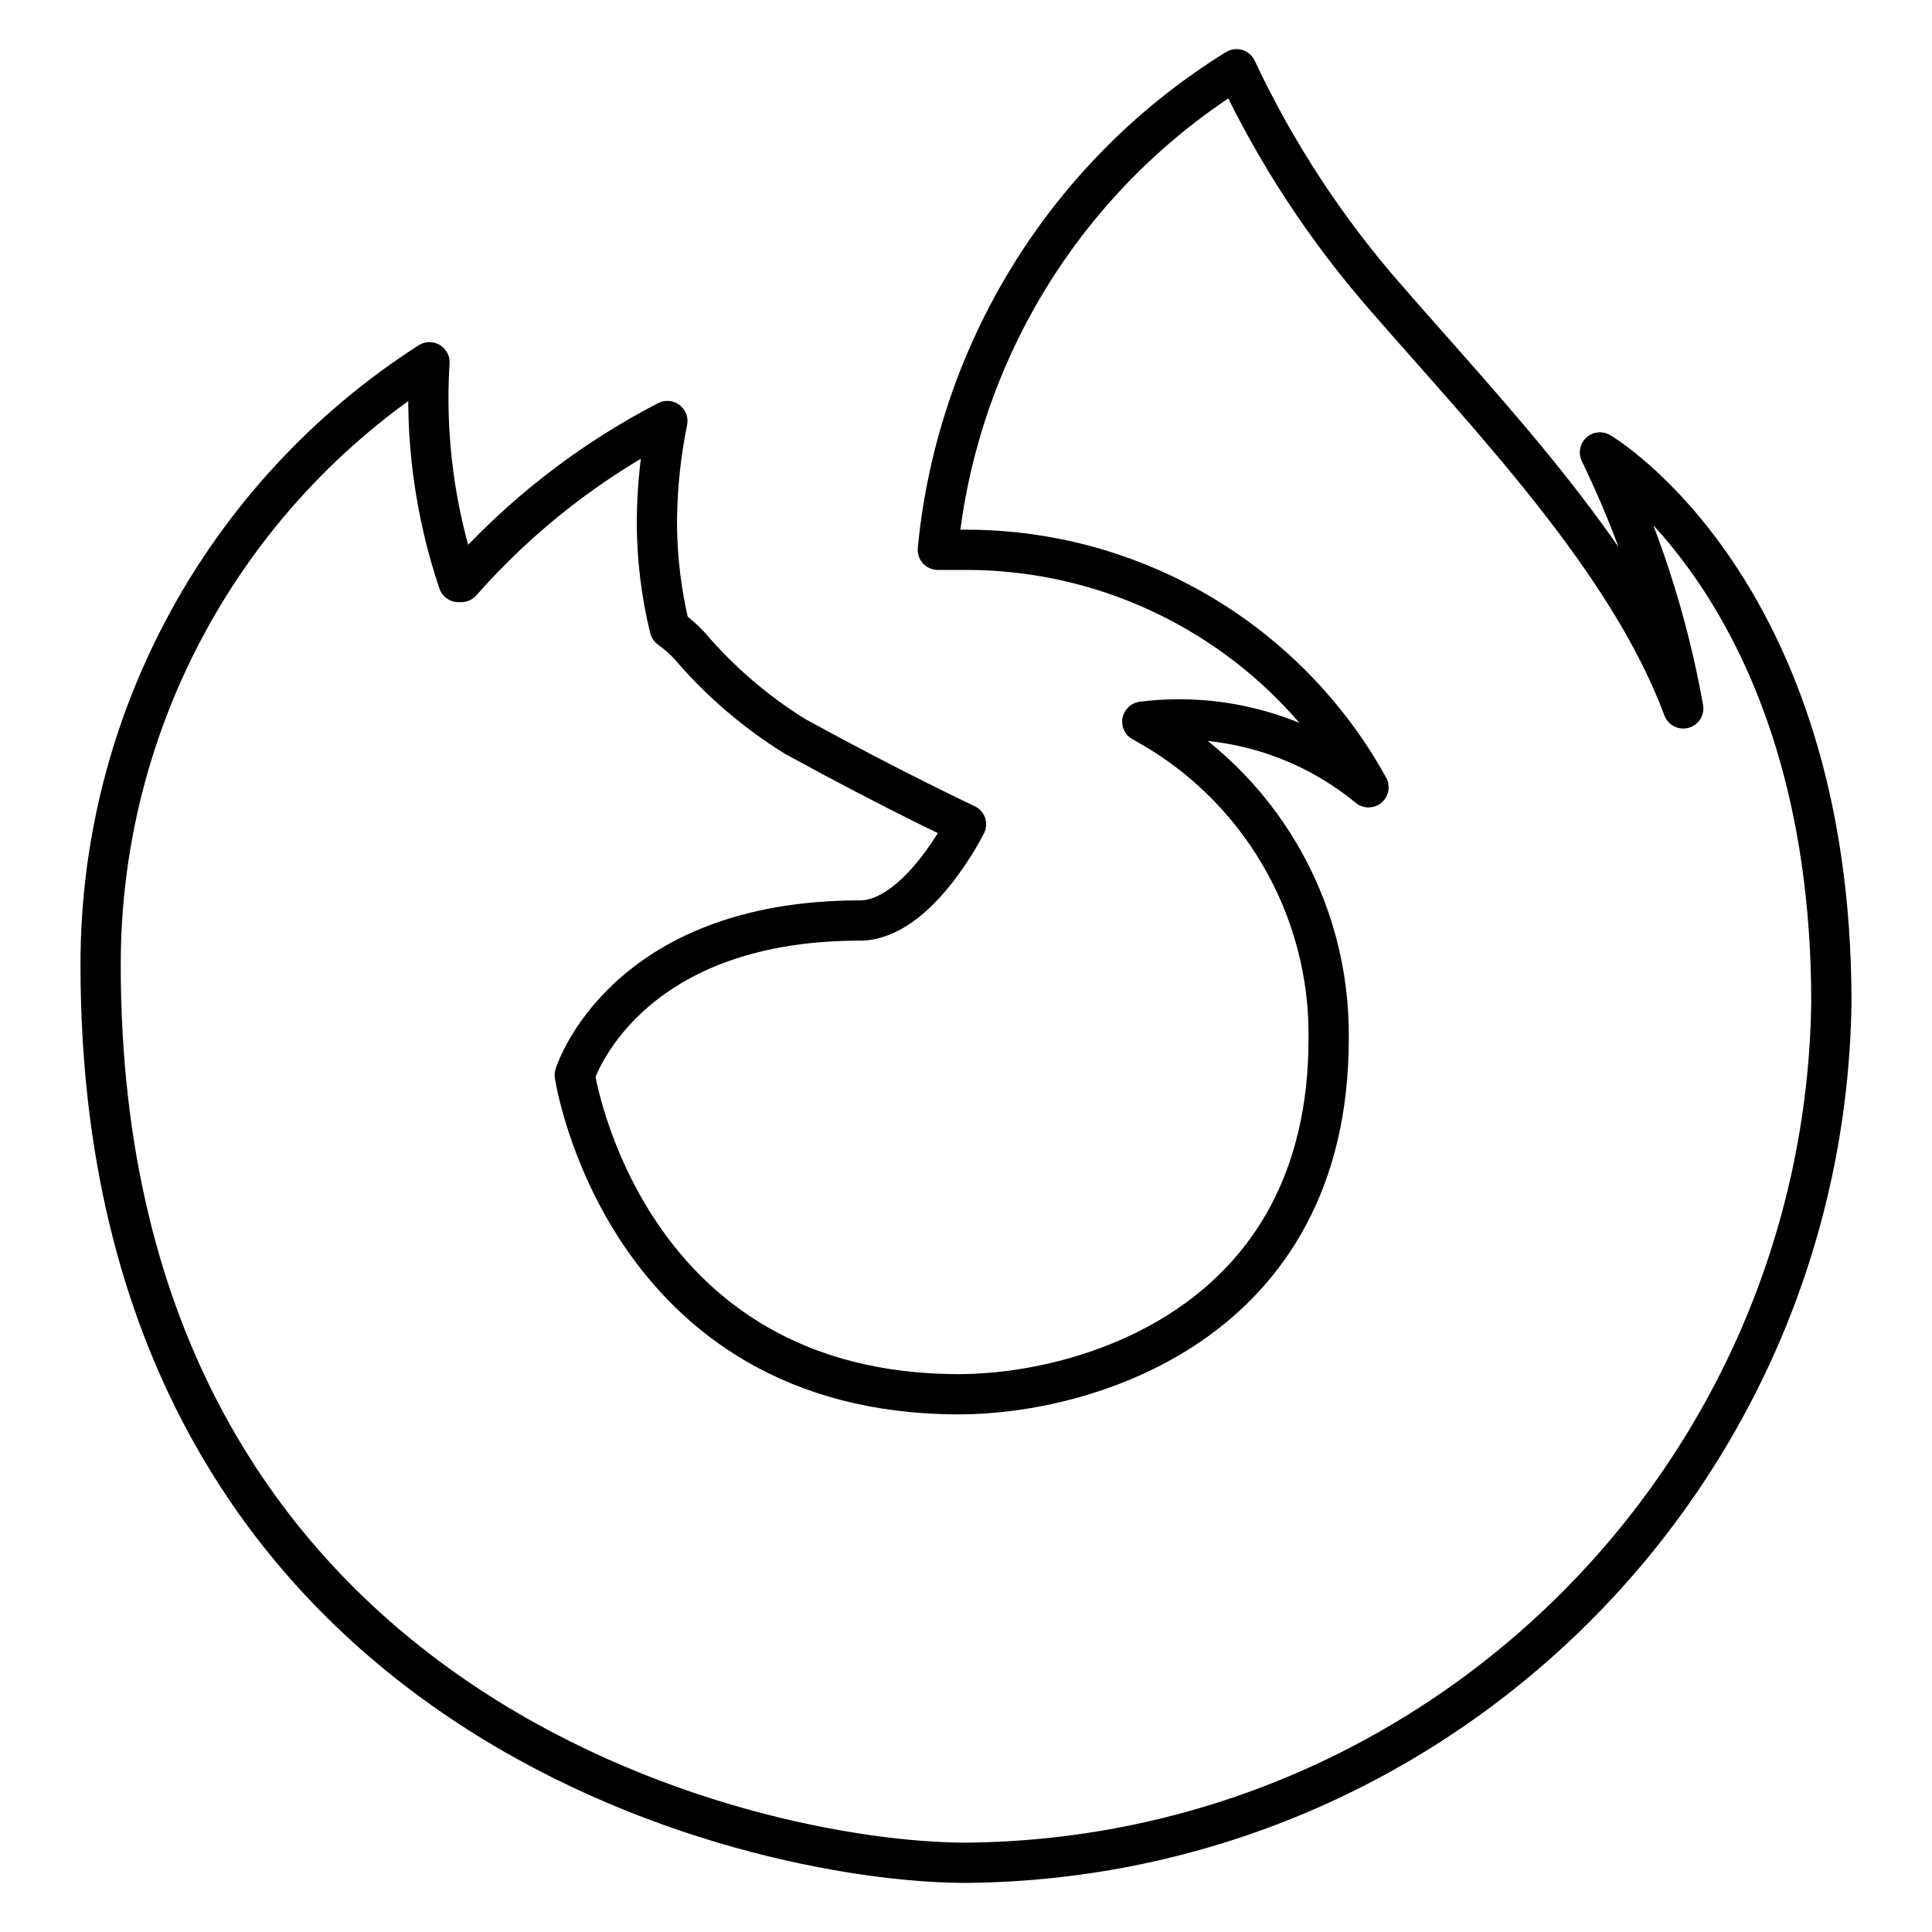
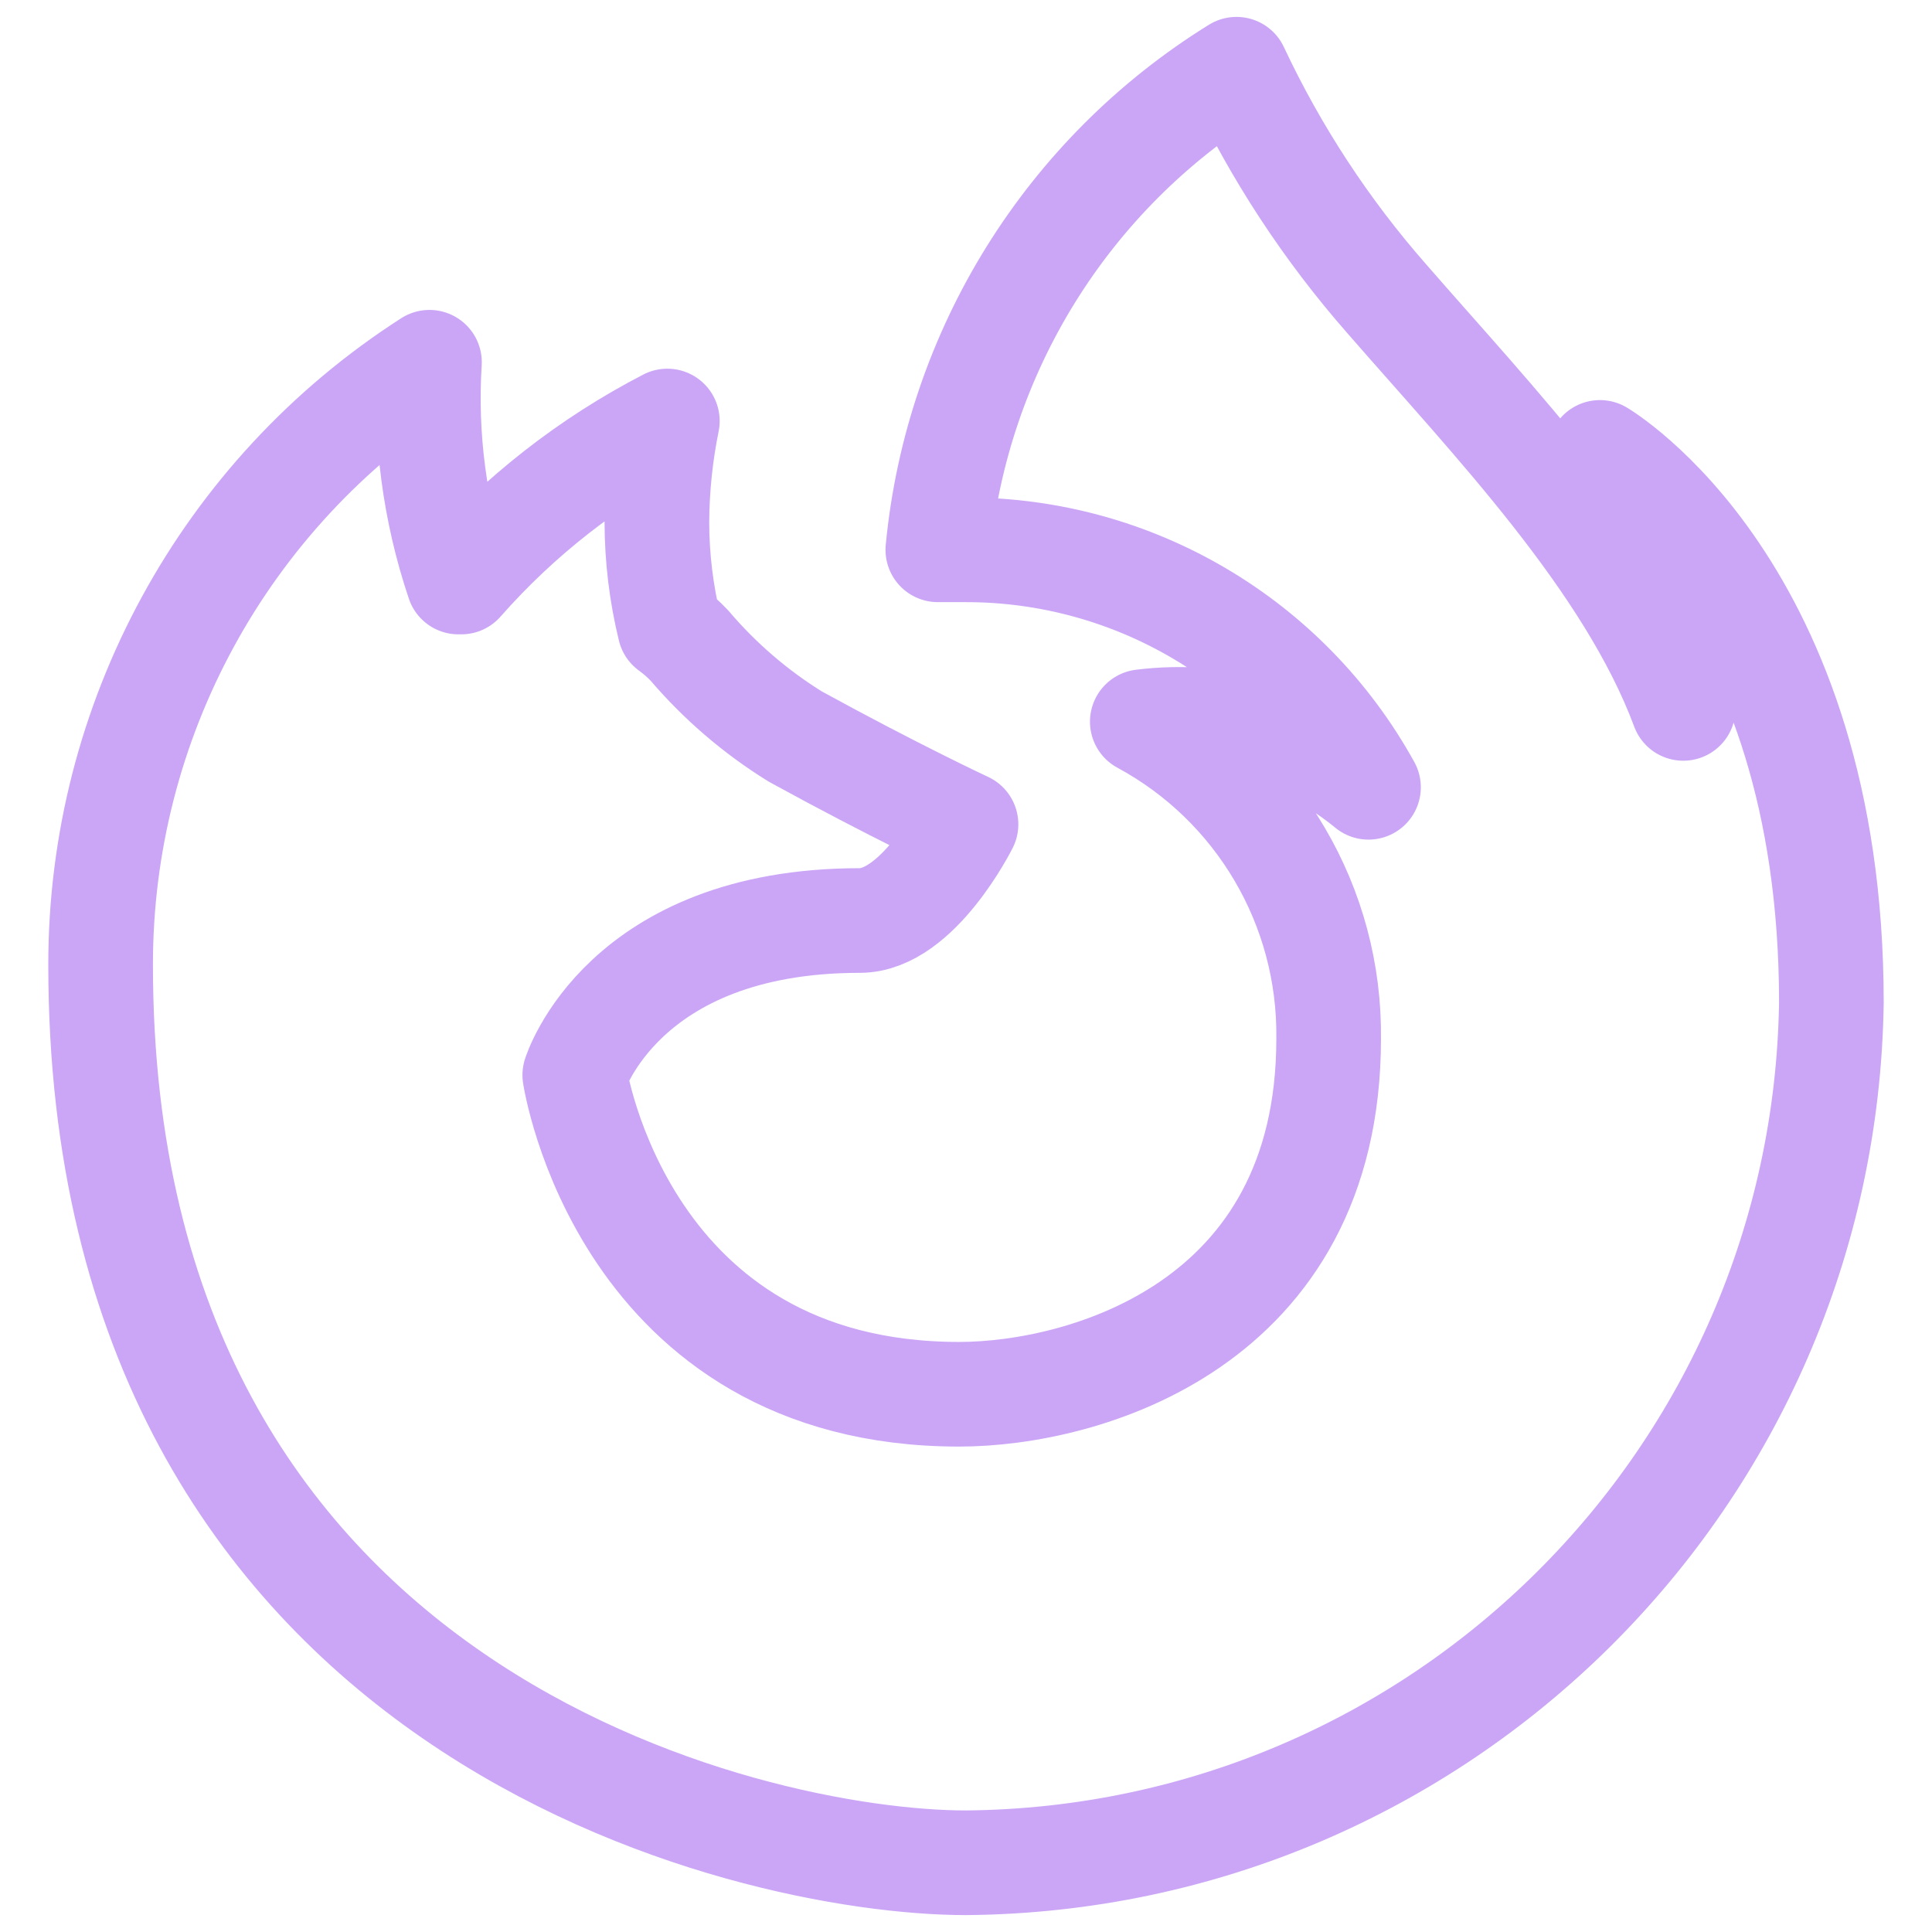
- <svg xmlns="http://www.w3.org/2000/svg" width="1em" height="1em" viewBox="0 0 48 48">
-   <path fill="none" stroke="currentColor" stroke-linecap="round" stroke-linejoin="round" d="M24 46.28c-5.36 0-21.5-3.66-21.5-22.3A17.77 17.77 0 0 1 10.67 9a14.3 14.3 0 0 0 .72 5.46h.07a17.6 17.6 0 0 1 5.12-4a13 13 0 0 0-.26 2.51a11.2 11.2 0 0 0 .32 2.64a3.4 3.4 0 0 1 .49.43a11.2 11.2 0 0 0 2.63 2.26c2.48 1.36 4.24 2.18 4.24 2.18s-1.19 2.39-2.64 2.39c-5.9 0-7.08 3.84-7.08 3.84s1.19 7.93 9.55 7.93c3.08 0 9.18-1.7 9.18-8.83a8.83 8.83 0 0 0-4.63-7.88A7.4 7.4 0 0 1 34 19.56a11.42 11.42 0 0 0-10-5.9h-.7a15.82 15.82 0 0 1 7.42-11.94a24.3 24.3 0 0 0 3.74 5.71c2.61 3 6 6.51 7.36 10.17a24.3 24.3 0 0 0-2.07-6.36s5.75 3.37 5.75 13.67A21.69 21.69 0 0 1 24 46.28" />
+ <svg xmlns="http://www.w3.org/2000/svg" stroke-width="2.6" width="1em" height="1em" viewBox="0 0 48 48">
+   <path fill="none" stroke="#cba6f7" stroke-linecap="round" stroke-linejoin="round" d="M24 46.28c-5.36 0-21.5-3.66-21.5-22.3A17.77 17.77 0 0 1 10.67 9a14.3 14.3 0 0 0 .72 5.46h.07a17.6 17.6 0 0 1 5.12-4a13 13 0 0 0-.26 2.51a11.2 11.2 0 0 0 .32 2.64a3.4 3.4 0 0 1 .49.43a11.2 11.2 0 0 0 2.63 2.26c2.48 1.36 4.24 2.18 4.24 2.18s-1.19 2.39-2.64 2.39c-5.9 0-7.08 3.84-7.08 3.84s1.19 7.93 9.55 7.93c3.08 0 9.18-1.7 9.18-8.83a8.83 8.83 0 0 0-4.63-7.88A7.4 7.4 0 0 1 34 19.56a11.42 11.42 0 0 0-10-5.9h-.7a15.82 15.82 0 0 1 7.42-11.94a24.3 24.3 0 0 0 3.74 5.71c2.61 3 6 6.51 7.36 10.17a24.3 24.3 0 0 0-2.07-6.36s5.75 3.37 5.75 13.67A21.69 21.69 0 0 1 24 46.28" />
</svg>
